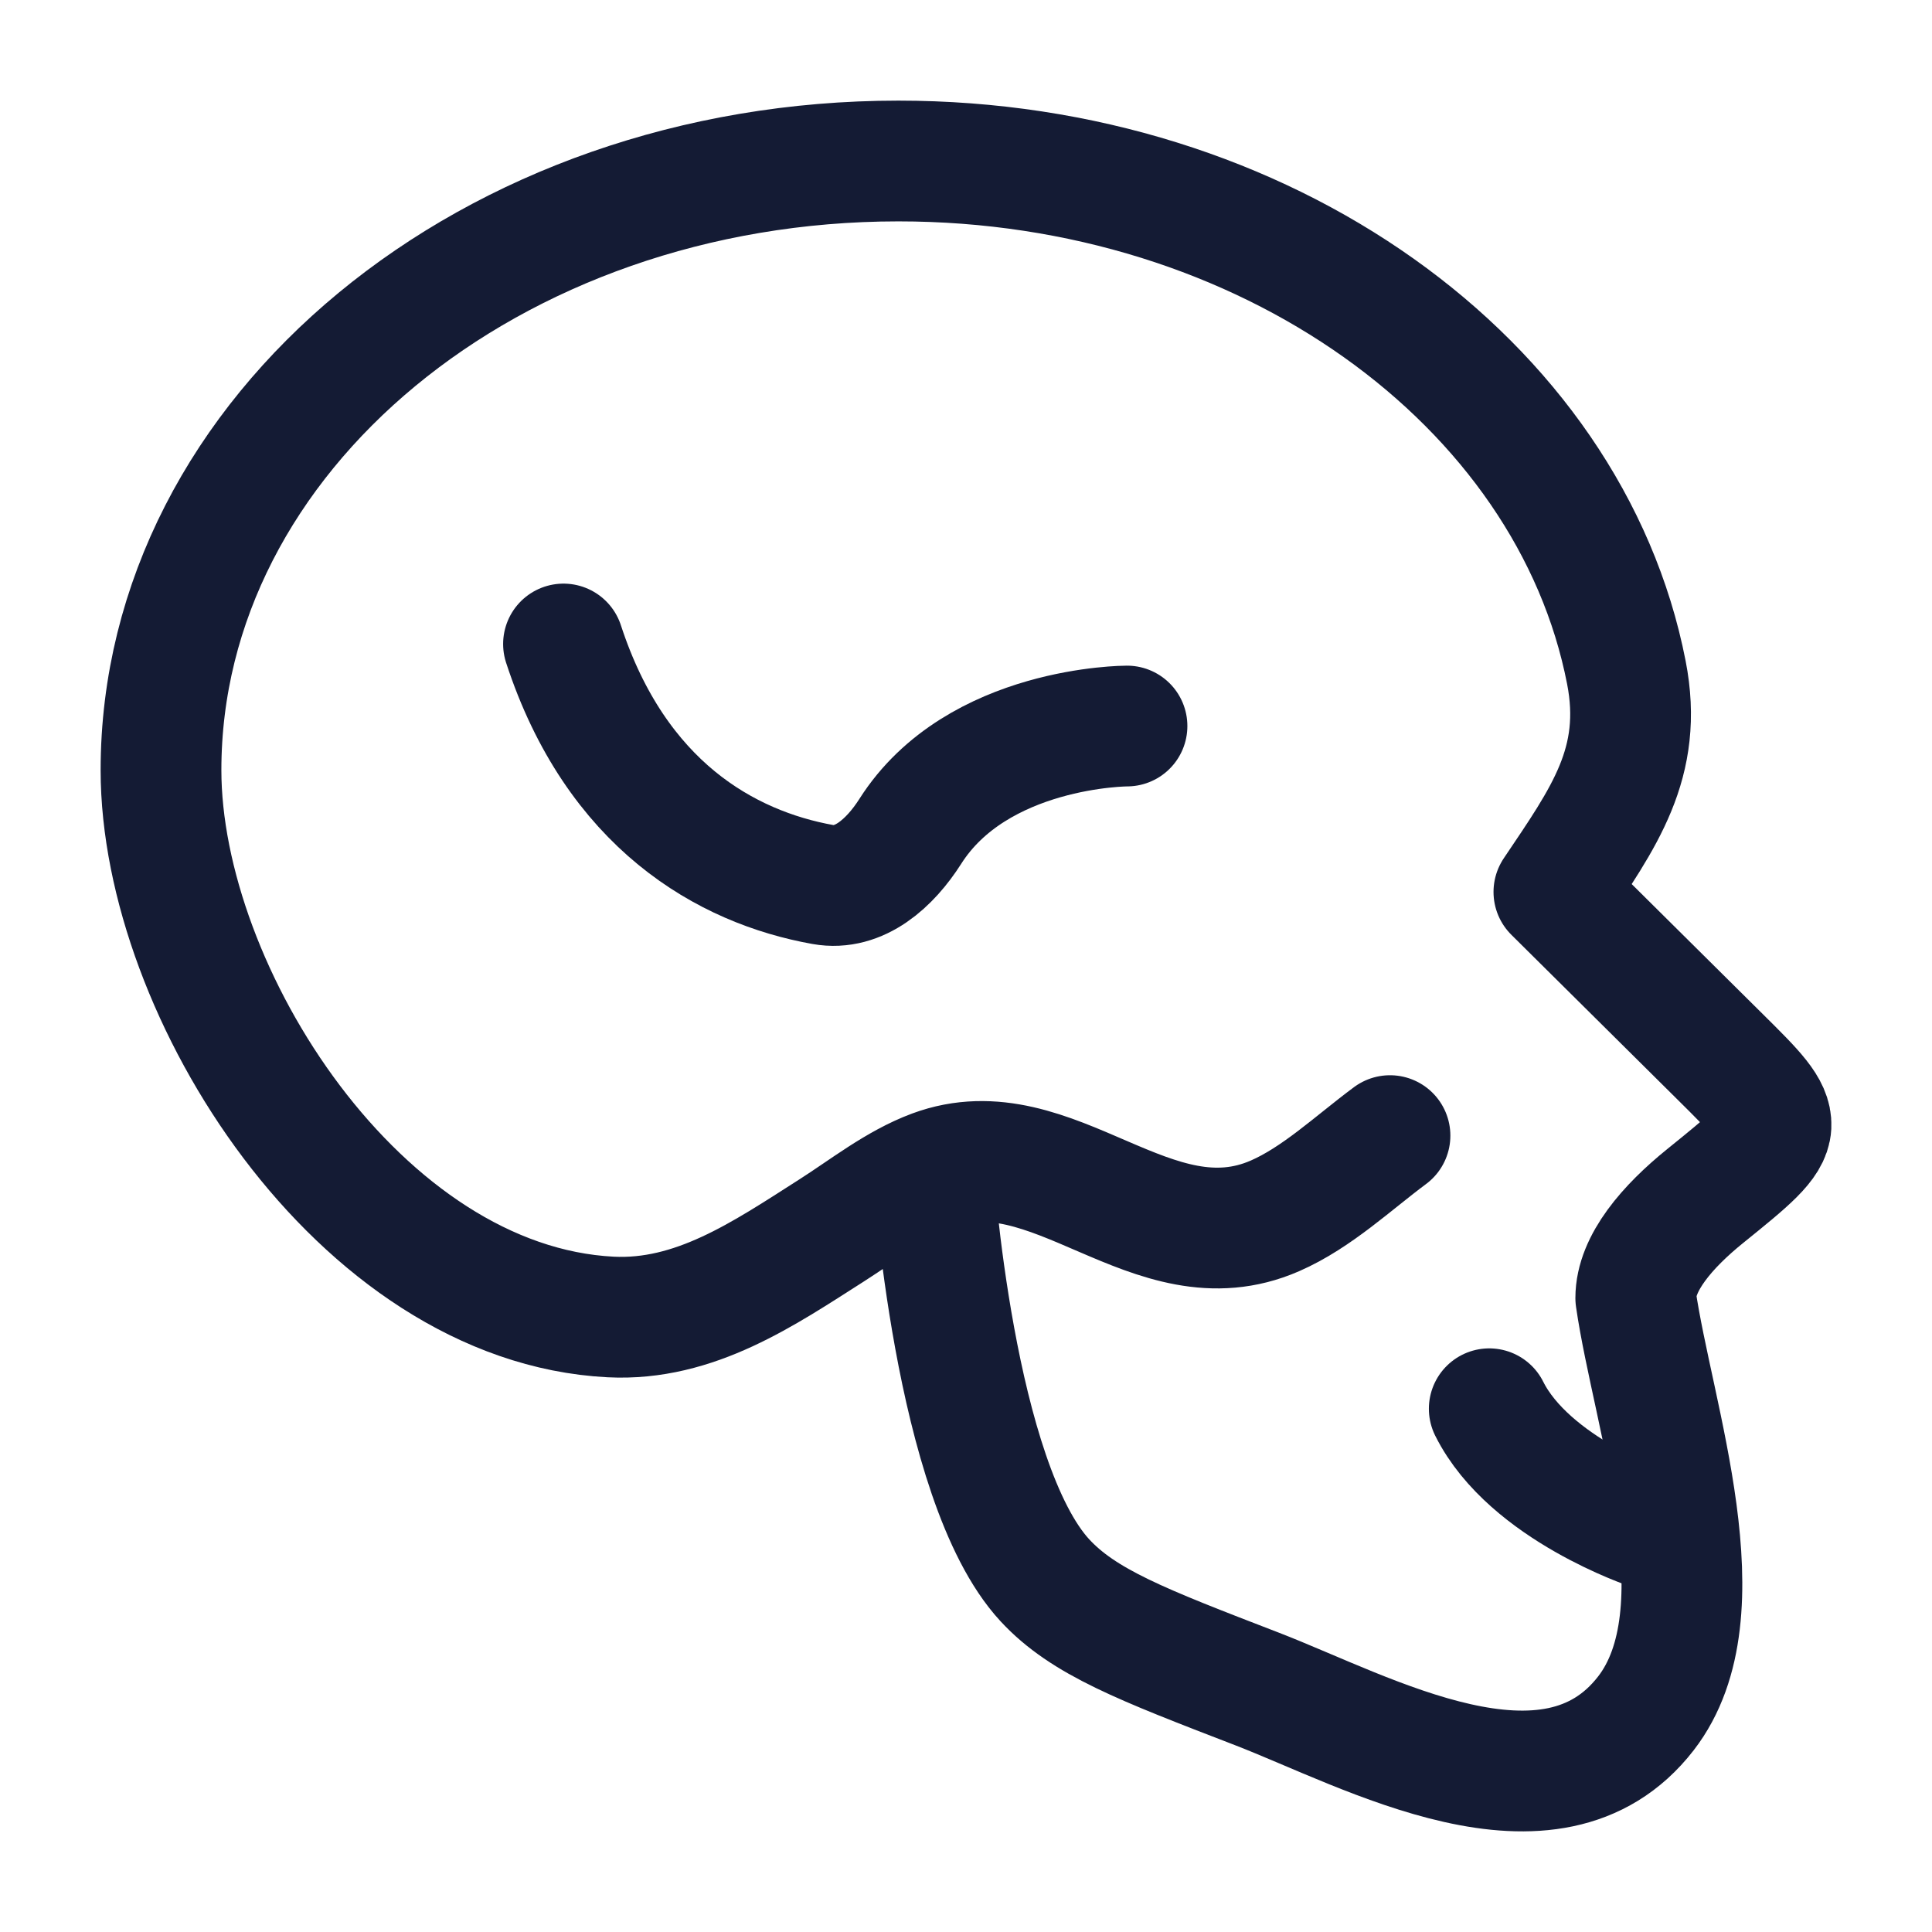
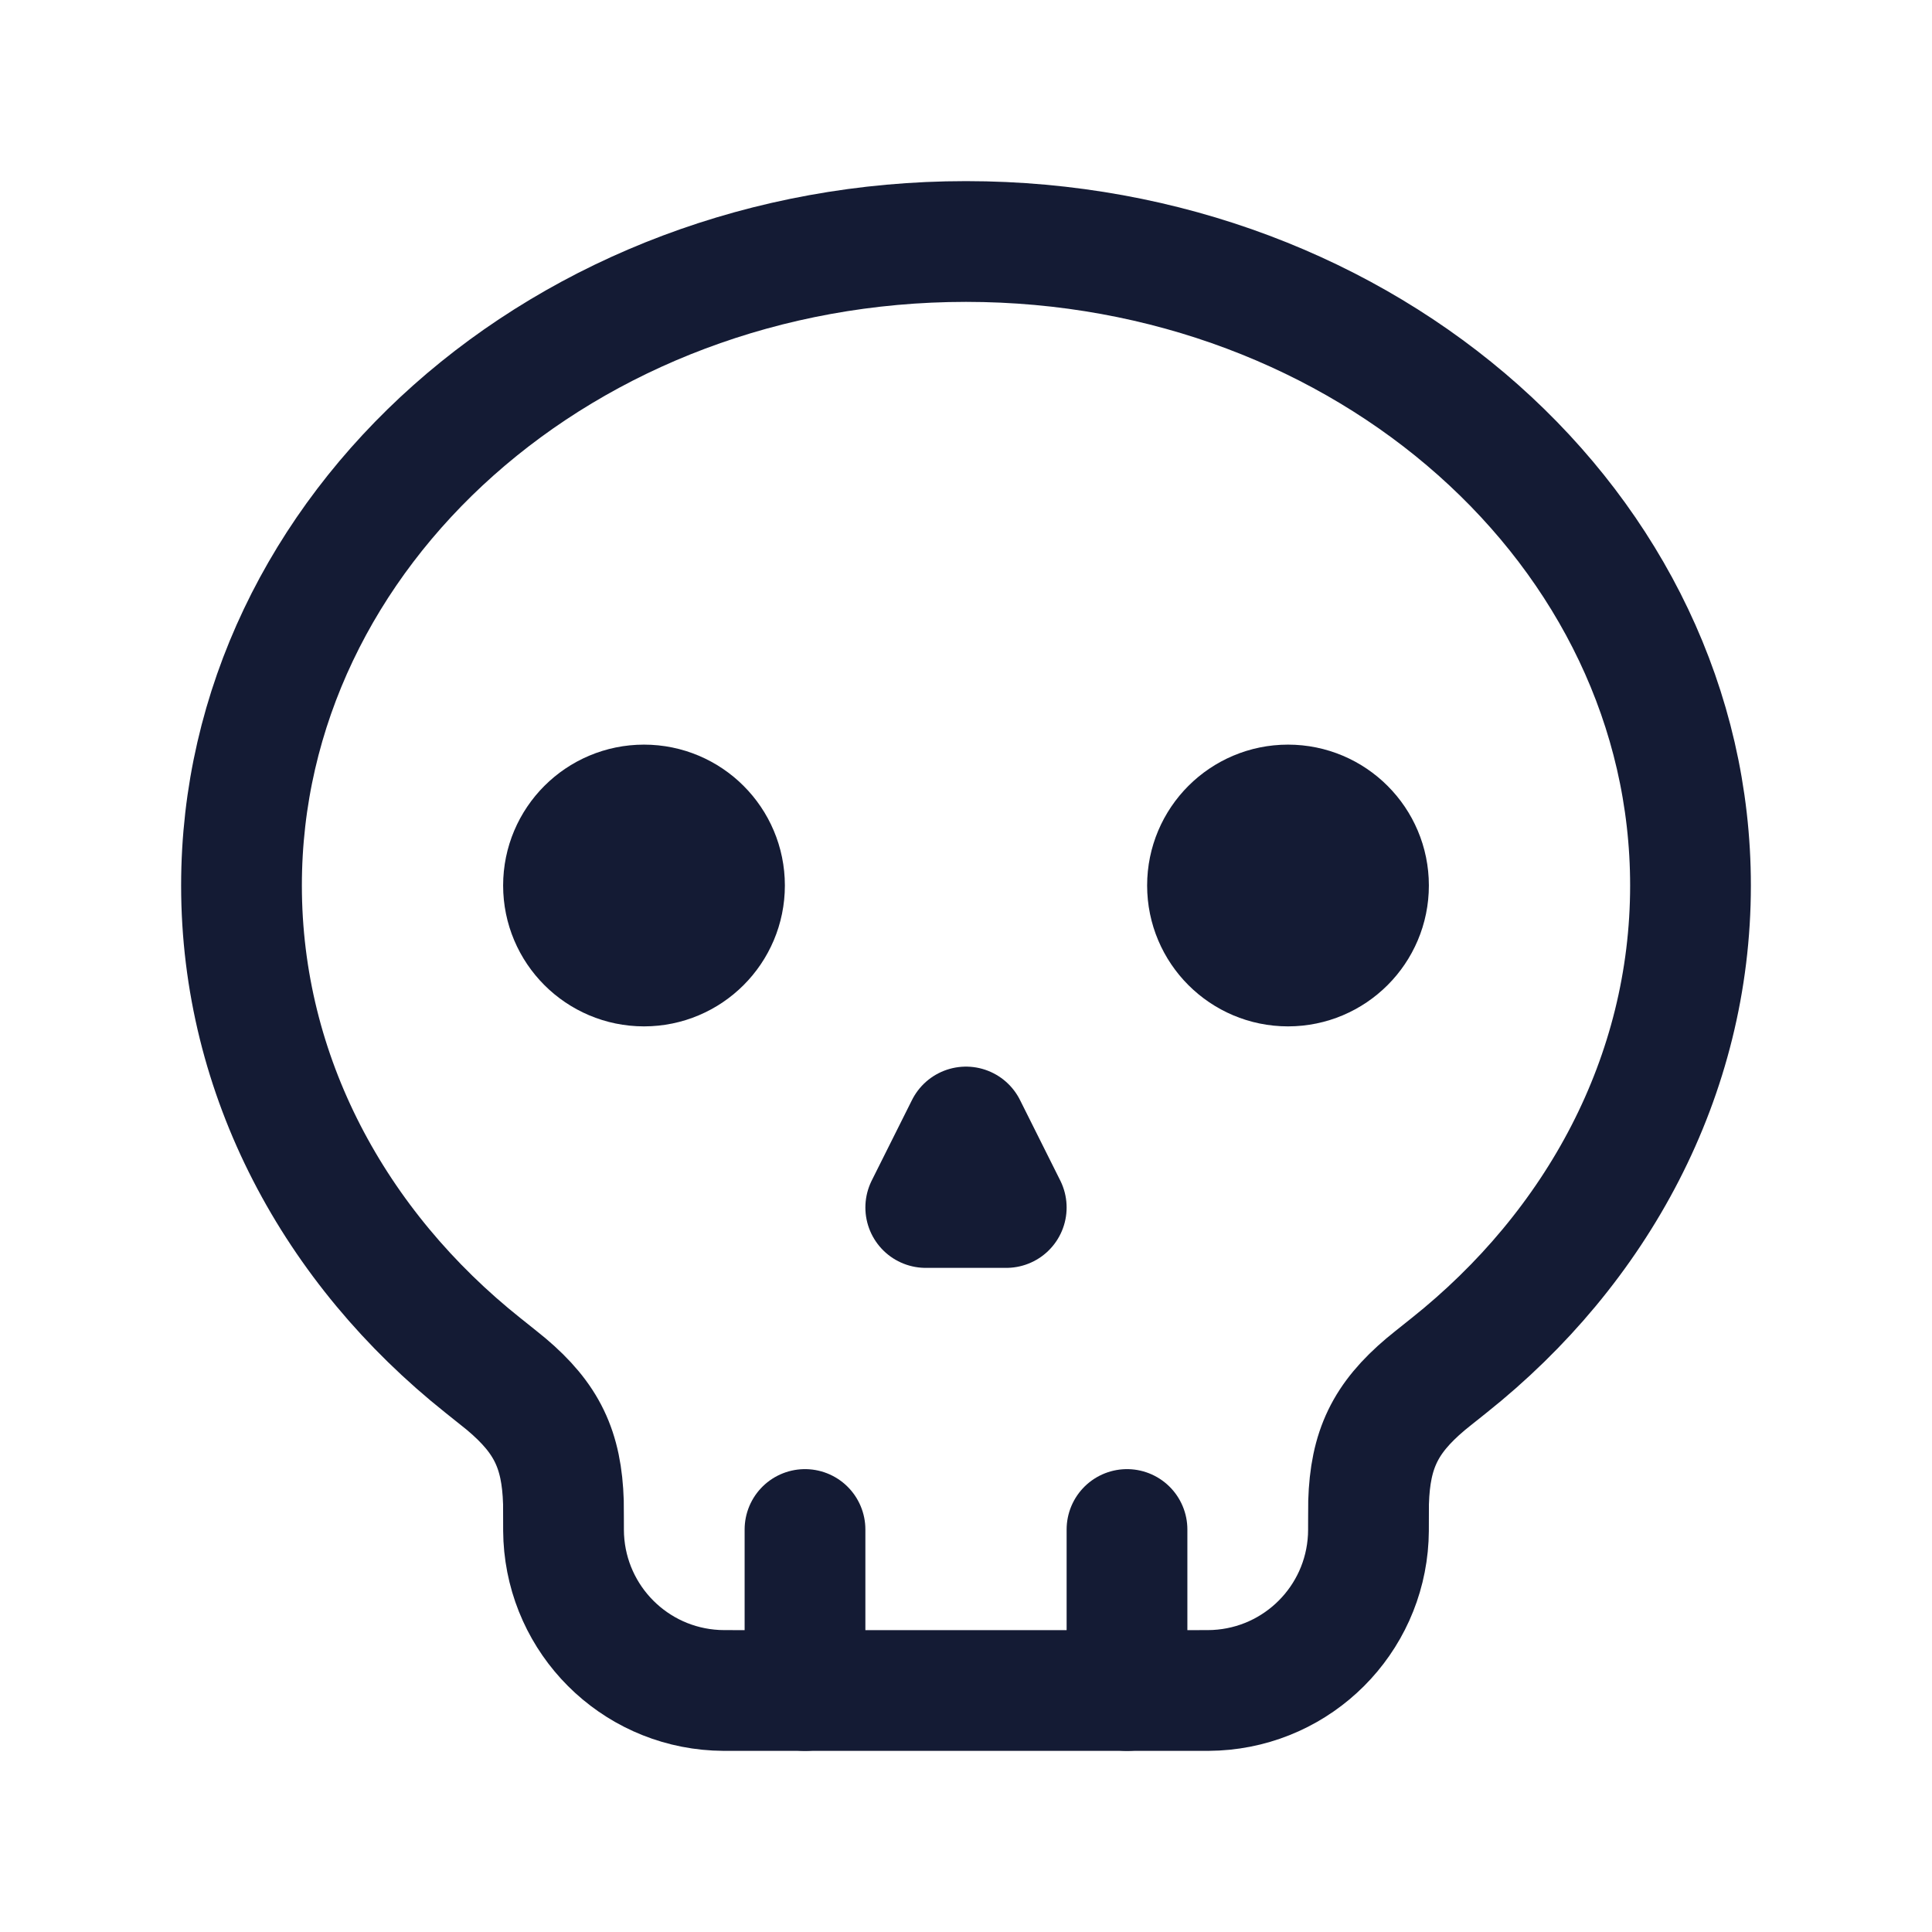
<svg xmlns="http://www.w3.org/2000/svg" width="24" height="24" viewBox="0 0 24 24" fill="none">
-   <path d="M11.591 14.536C11.139 14.704 10.736 15.027 10.332 15.284C9.489 15.822 8.631 16.413 7.585 16.36C4.468 16.2 2 12.321 2 9.567C2 5.388 6.101 2 11.16 2C15.719 2 19.5 4.751 20.203 8.352C20.423 9.476 19.921 10.161 19.303 11.08L21.369 13.129C21.797 13.553 22.011 13.765 22 13.986C21.988 14.207 21.72 14.423 21.183 14.857C20.714 15.236 20.32 15.69 20.32 16.125C20.532 17.596 21.42 20.025 20.446 21.284C19.268 22.805 16.988 21.511 15.613 20.98C14.178 20.427 13.461 20.151 12.979 19.63C11.845 18.401 11.591 14.536 11.591 14.536ZM11.591 14.536C13.085 13.982 14.311 15.771 15.838 15.104C16.36 14.876 16.813 14.444 17.267 14.107" stroke="#141B34" stroke-width="1.5" stroke-linecap="round" stroke-linejoin="round" />
-   <path d="M20.5 19C20.5 19 19 18.5 18.5 17.5" stroke="#141B34" stroke-width="1.5" stroke-linecap="round" />
-   <path d="M14 9.019C14 9.019 12.138 9.019 11.307 10.329C11.057 10.721 10.675 11.069 10.223 10.988C9.018 10.772 7.653 9.998 7 8" stroke="#141B34" stroke-width="1.5" stroke-linecap="round" />
+   <path d="M12 3C7.029 3 3 6.582 3 11C3 13.37 4.16 15.499 6.002 16.964C6.179 17.106 6.268 17.176 6.291 17.196C6.792 17.619 6.979 18.007 6.999 18.663C7 18.693 7 18.751 7 18.866C7 18.99 7 19.053 7.003 19.105C7.057 20.127 7.873 20.944 8.895 20.997C8.947 21 9.01 21 9.134 21H14.866C14.99 21 15.053 21 15.105 20.997C16.127 20.944 16.944 20.127 16.997 19.105C17 19.053 17 18.99 17 18.866C17 18.751 17 18.693 17.001 18.663C17.021 18.007 17.208 17.619 17.709 17.196C17.732 17.176 17.82 17.106 17.998 16.964C19.84 15.499 21 13.37 21 11C21 6.582 16.971 3 12 3Z" stroke="#141B34" stroke-width="1.5" stroke-linecap="round" stroke-linejoin="round" />
+   <path d="M10 21V19" stroke="#141B34" stroke-width="1.5" stroke-linecap="round" stroke-linejoin="round" />
+   <path d="M14 21V19" stroke="#141B34" stroke-width="1.5" stroke-linecap="round" stroke-linejoin="round" />
+   <path d="M8 11V10.5M9 11C9 11.552 8.552 12 8 12C7.448 12 7 11.552 7 11C7 10.448 7.448 10 8 10C8.552 10 9 10.448 9 11Z" stroke="#141B34" stroke-width="1.5" stroke-linecap="round" stroke-linejoin="round" />
+   <path d="M16 11V10.5M17 11C17 11.552 16.552 12 16 12C15.448 12 15 11.552 15 11C15 10.448 15.448 10 16 10C16.552 10 17 10.448 17 11Z" stroke="#141B34" stroke-width="1.5" stroke-linecap="round" stroke-linejoin="round" />
+   <path d="M12.5 15L12 14L11.5 15H12.5Z" stroke="#141B34" stroke-width="1.5" stroke-linecap="round" stroke-linejoin="round" />
</svg>
